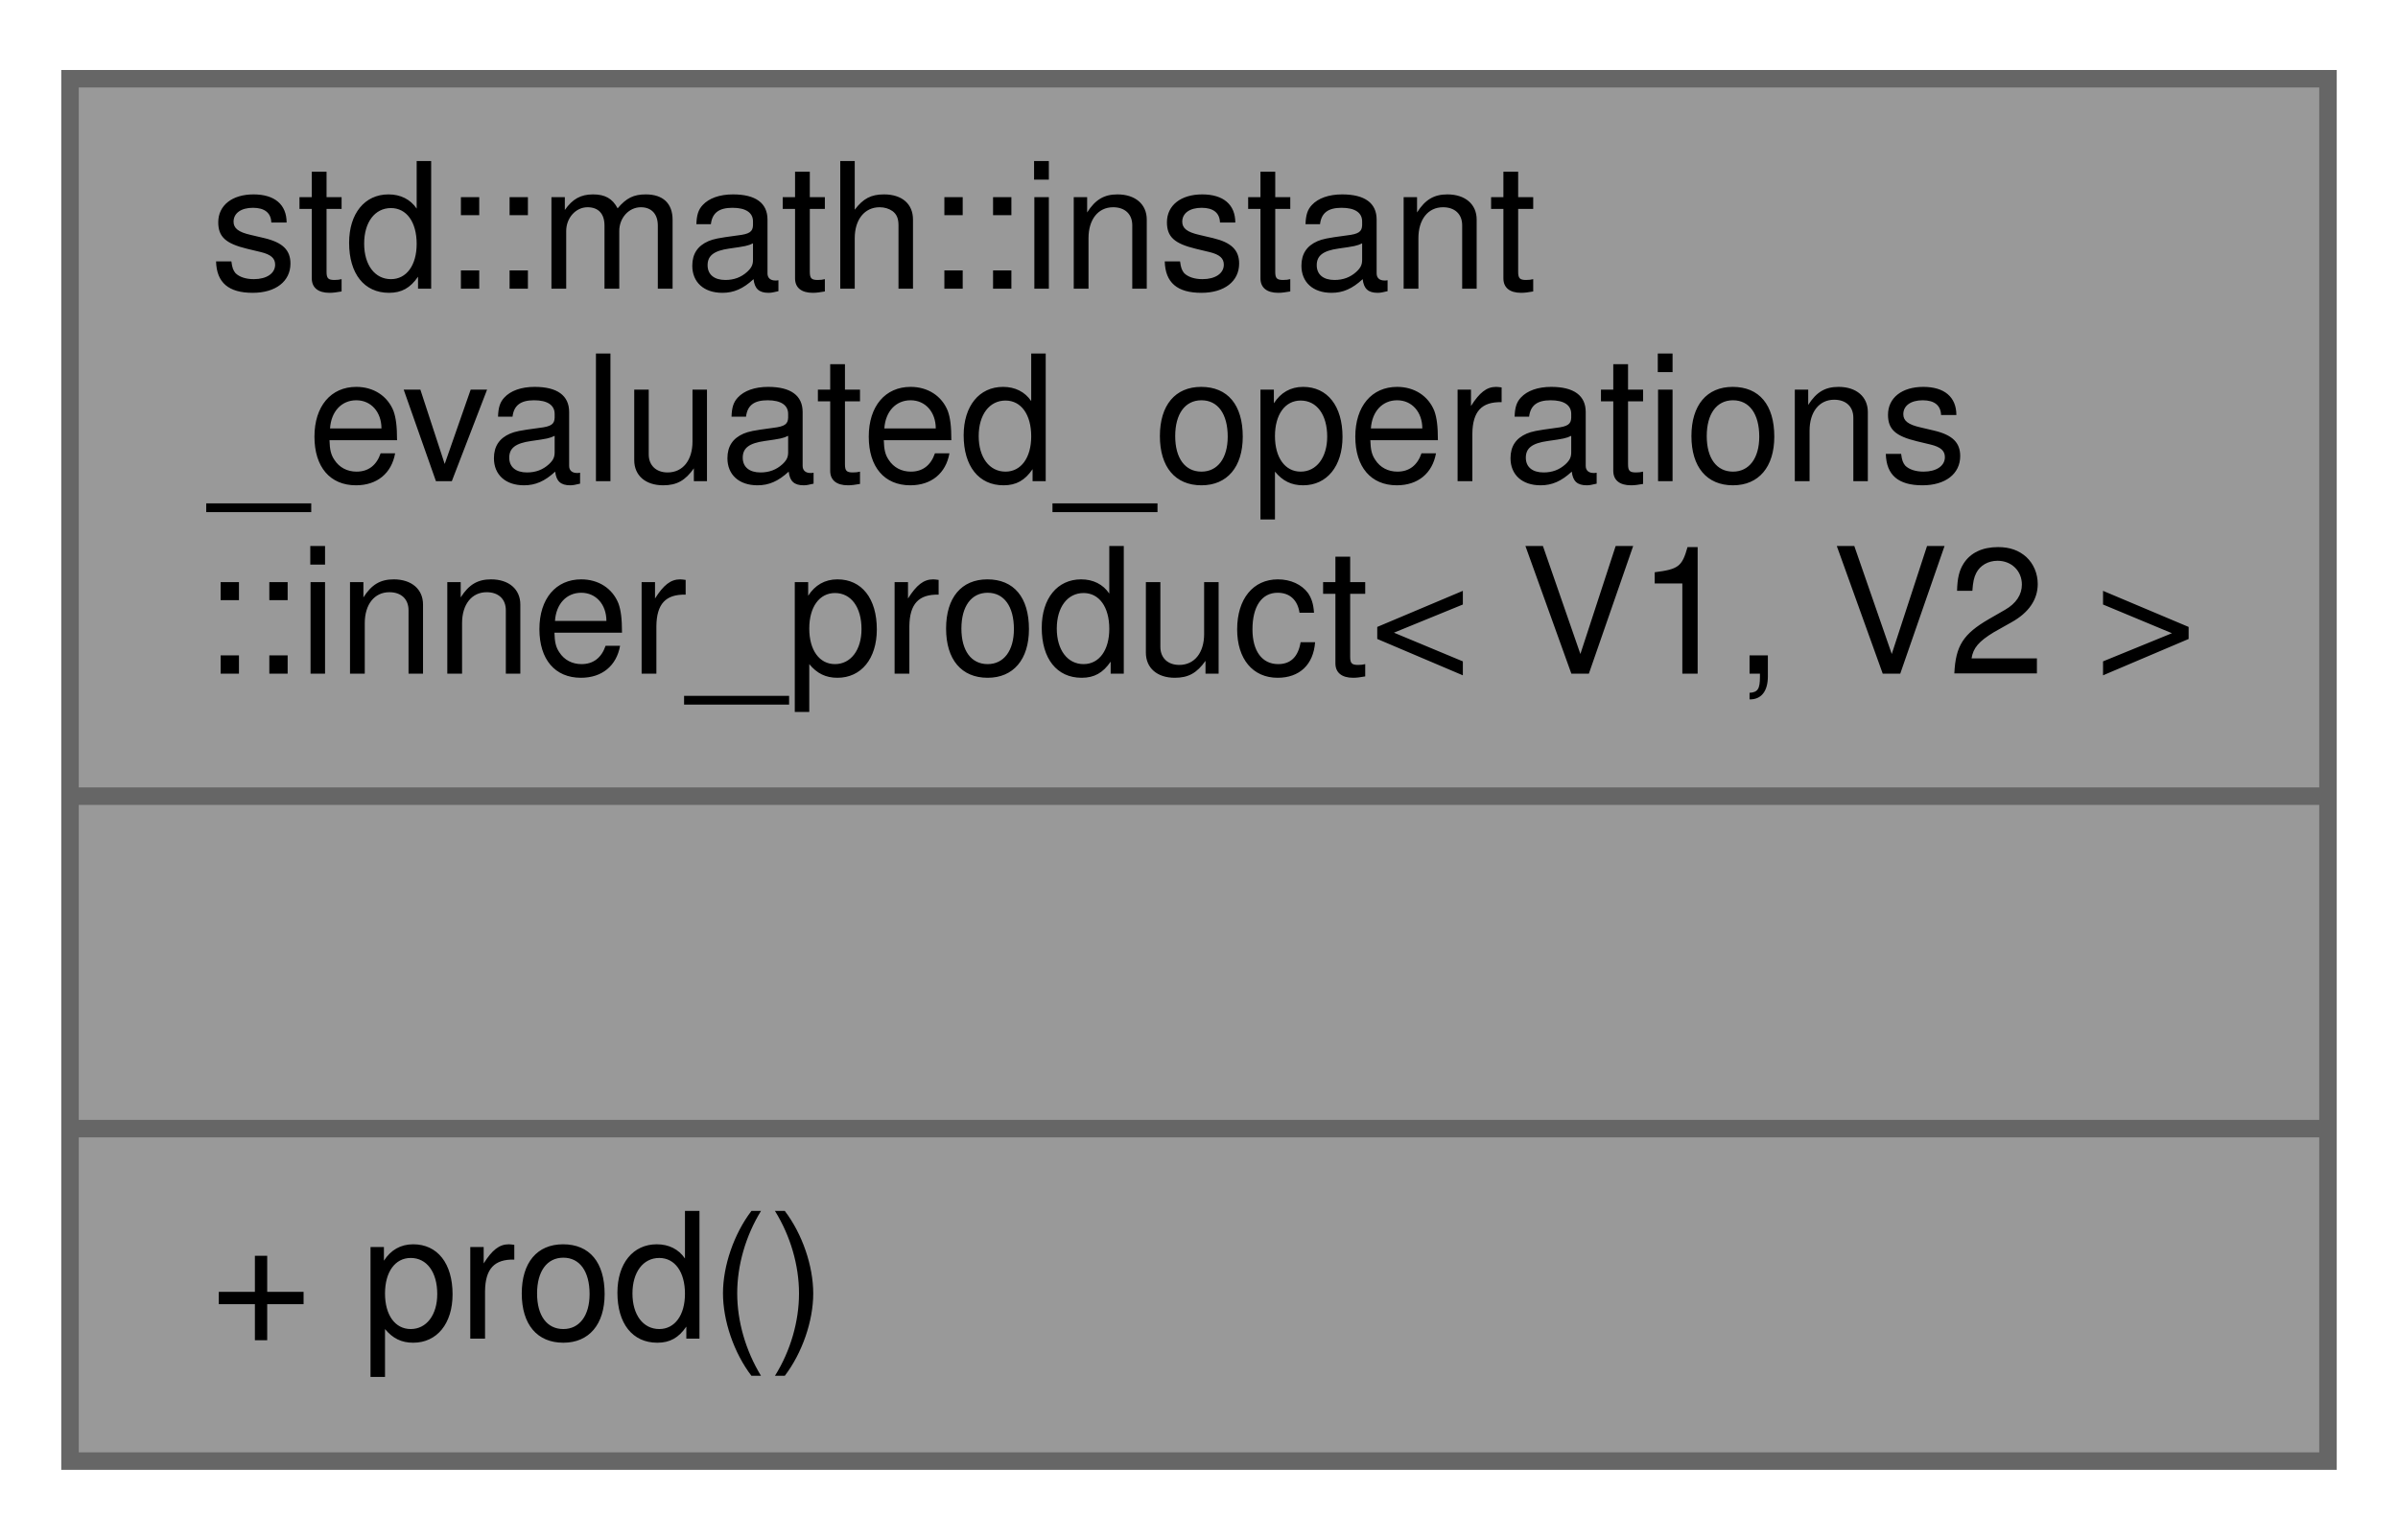
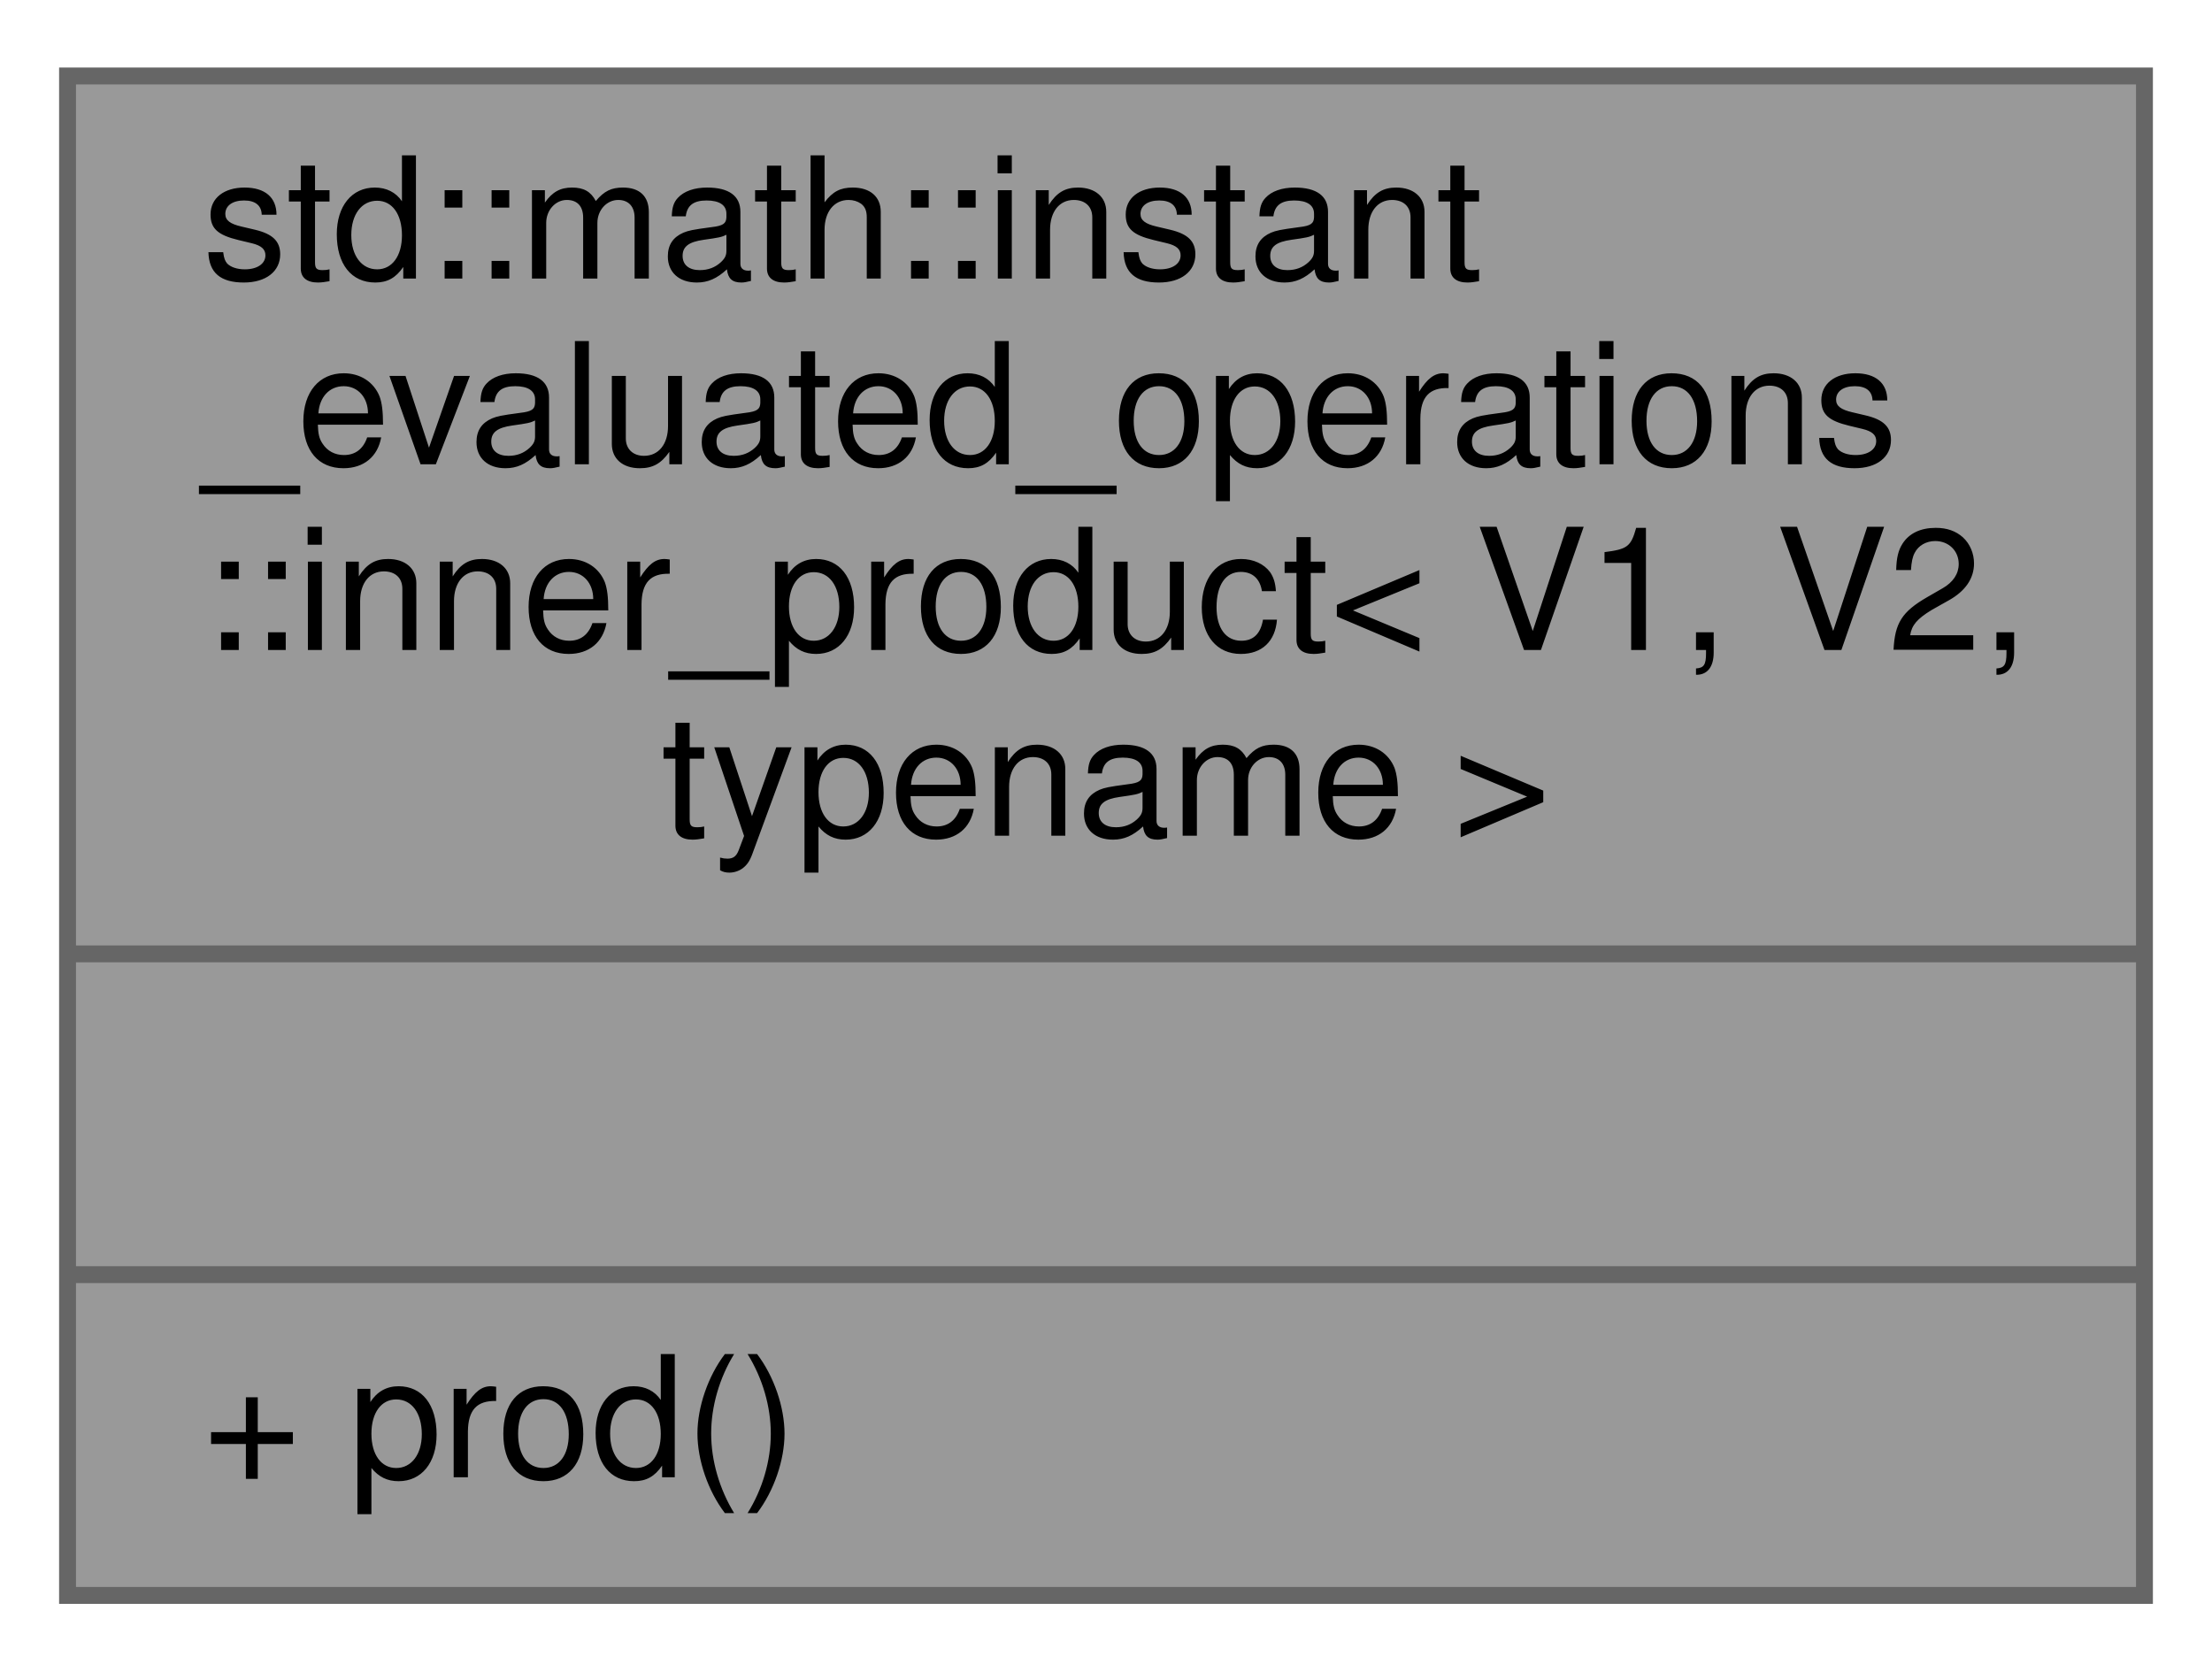
- <svg xmlns="http://www.w3.org/2000/svg" xmlns:xlink="http://www.w3.org/1999/xlink" width="137pt" height="88pt" viewBox="0.00 0.00 137.00 88.00">
-   <g id="graph0" class="graph" transform="scale(1 1) rotate(0) translate(4 84)">
+ <svg xmlns="http://www.w3.org/2000/svg" xmlns:xlink="http://www.w3.org/1999/xlink" width="131pt" height="99pt" viewBox="0.00 0.00 131.00 99.00">
+   <g id="graph0" class="graph" transform="scale(1 1) rotate(0) translate(4 95)">
    <g id="node1" class="node">
      <g id="a_node1">
        <a xlink:title="Defines inner product operation on a pair of vectors.">
-           <polygon fill="#999999" stroke="#666666" points="0,-0.5 0,-79.5 129,-79.5 129,-0.5 0,-0.5" />
-           <text text-anchor="start" x="8" y="-67.5" font-family="Helvetica,sans-Serif" font-size="10.00">std::math::instant</text>
-           <text text-anchor="start" x="8" y="-56.5" font-family="Helvetica,sans-Serif" font-size="10.00">_evaluated_operations</text>
-           <text text-anchor="middle" x="64.5" y="-45.5" font-family="Helvetica,sans-Serif" font-size="10.00">::inner_product&lt; V1, V2 &gt;</text>
-           <polyline fill="none" stroke="#666666" points="0,-38.5 129,-38.5" />
-           <text text-anchor="middle" x="64.5" y="-26.5" font-family="Helvetica,sans-Serif" font-size="10.00"> </text>
-           <polyline fill="none" stroke="#666666" points="0,-19.5 129,-19.5" />
+           <polygon fill="#999999" stroke="#666666" points="0,-0.5 0,-90.5 123,-90.5 123,-0.5 0,-0.5" />
+           <text text-anchor="start" x="8" y="-78.5" font-family="Helvetica,sans-Serif" font-size="10.00">std::math::instant</text>
+           <text text-anchor="start" x="8" y="-67.5" font-family="Helvetica,sans-Serif" font-size="10.00">_evaluated_operations</text>
+           <text text-anchor="start" x="8" y="-56.5" font-family="Helvetica,sans-Serif" font-size="10.00">::inner_product&lt; V1, V2,</text>
+           <text text-anchor="middle" x="61.5" y="-45.5" font-family="Helvetica,sans-Serif" font-size="10.00"> typename &gt;</text>
+           <polyline fill="none" stroke="#666666" points="0,-38.5 123,-38.5" />
+           <text text-anchor="middle" x="61.5" y="-26.5" font-family="Helvetica,sans-Serif" font-size="10.00"> </text>
+           <polyline fill="none" stroke="#666666" points="0,-19.5 123,-19.5" />
          <text text-anchor="start" x="8" y="-7.5" font-family="Helvetica,sans-Serif" font-size="10.00">+ prod()</text>
        </a>
      </g>
    </g>
  </g>
</svg>
